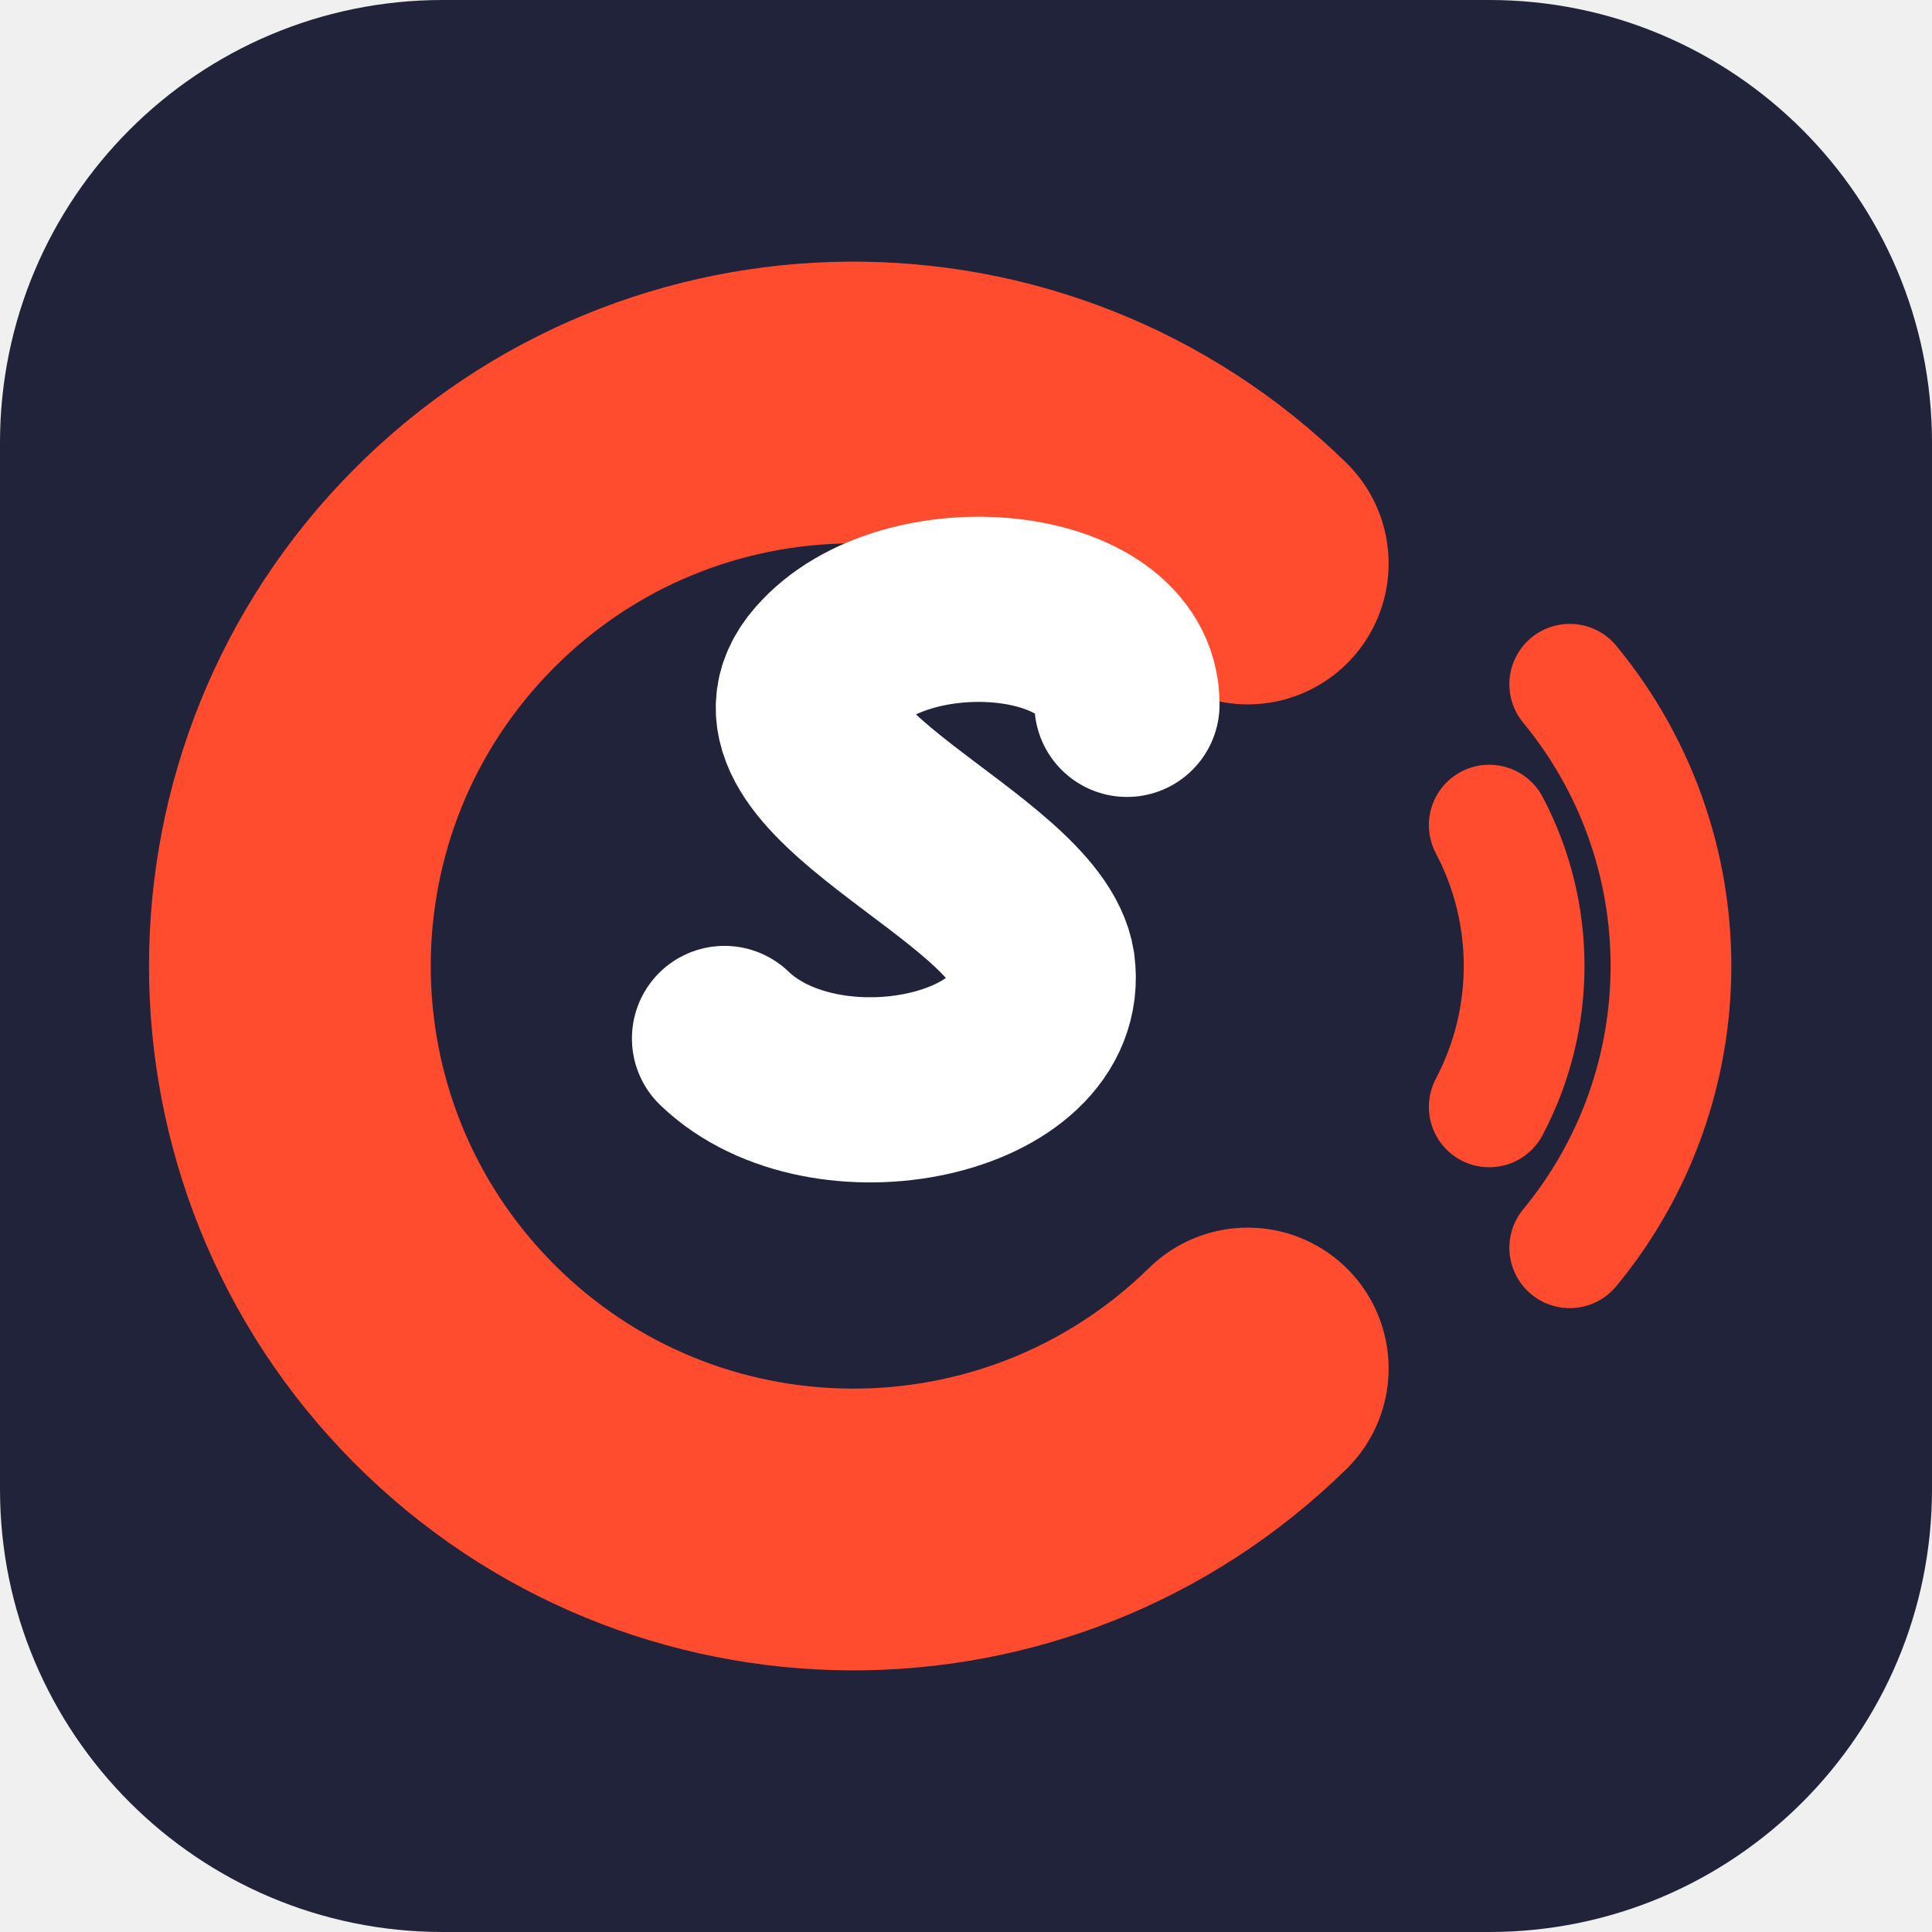
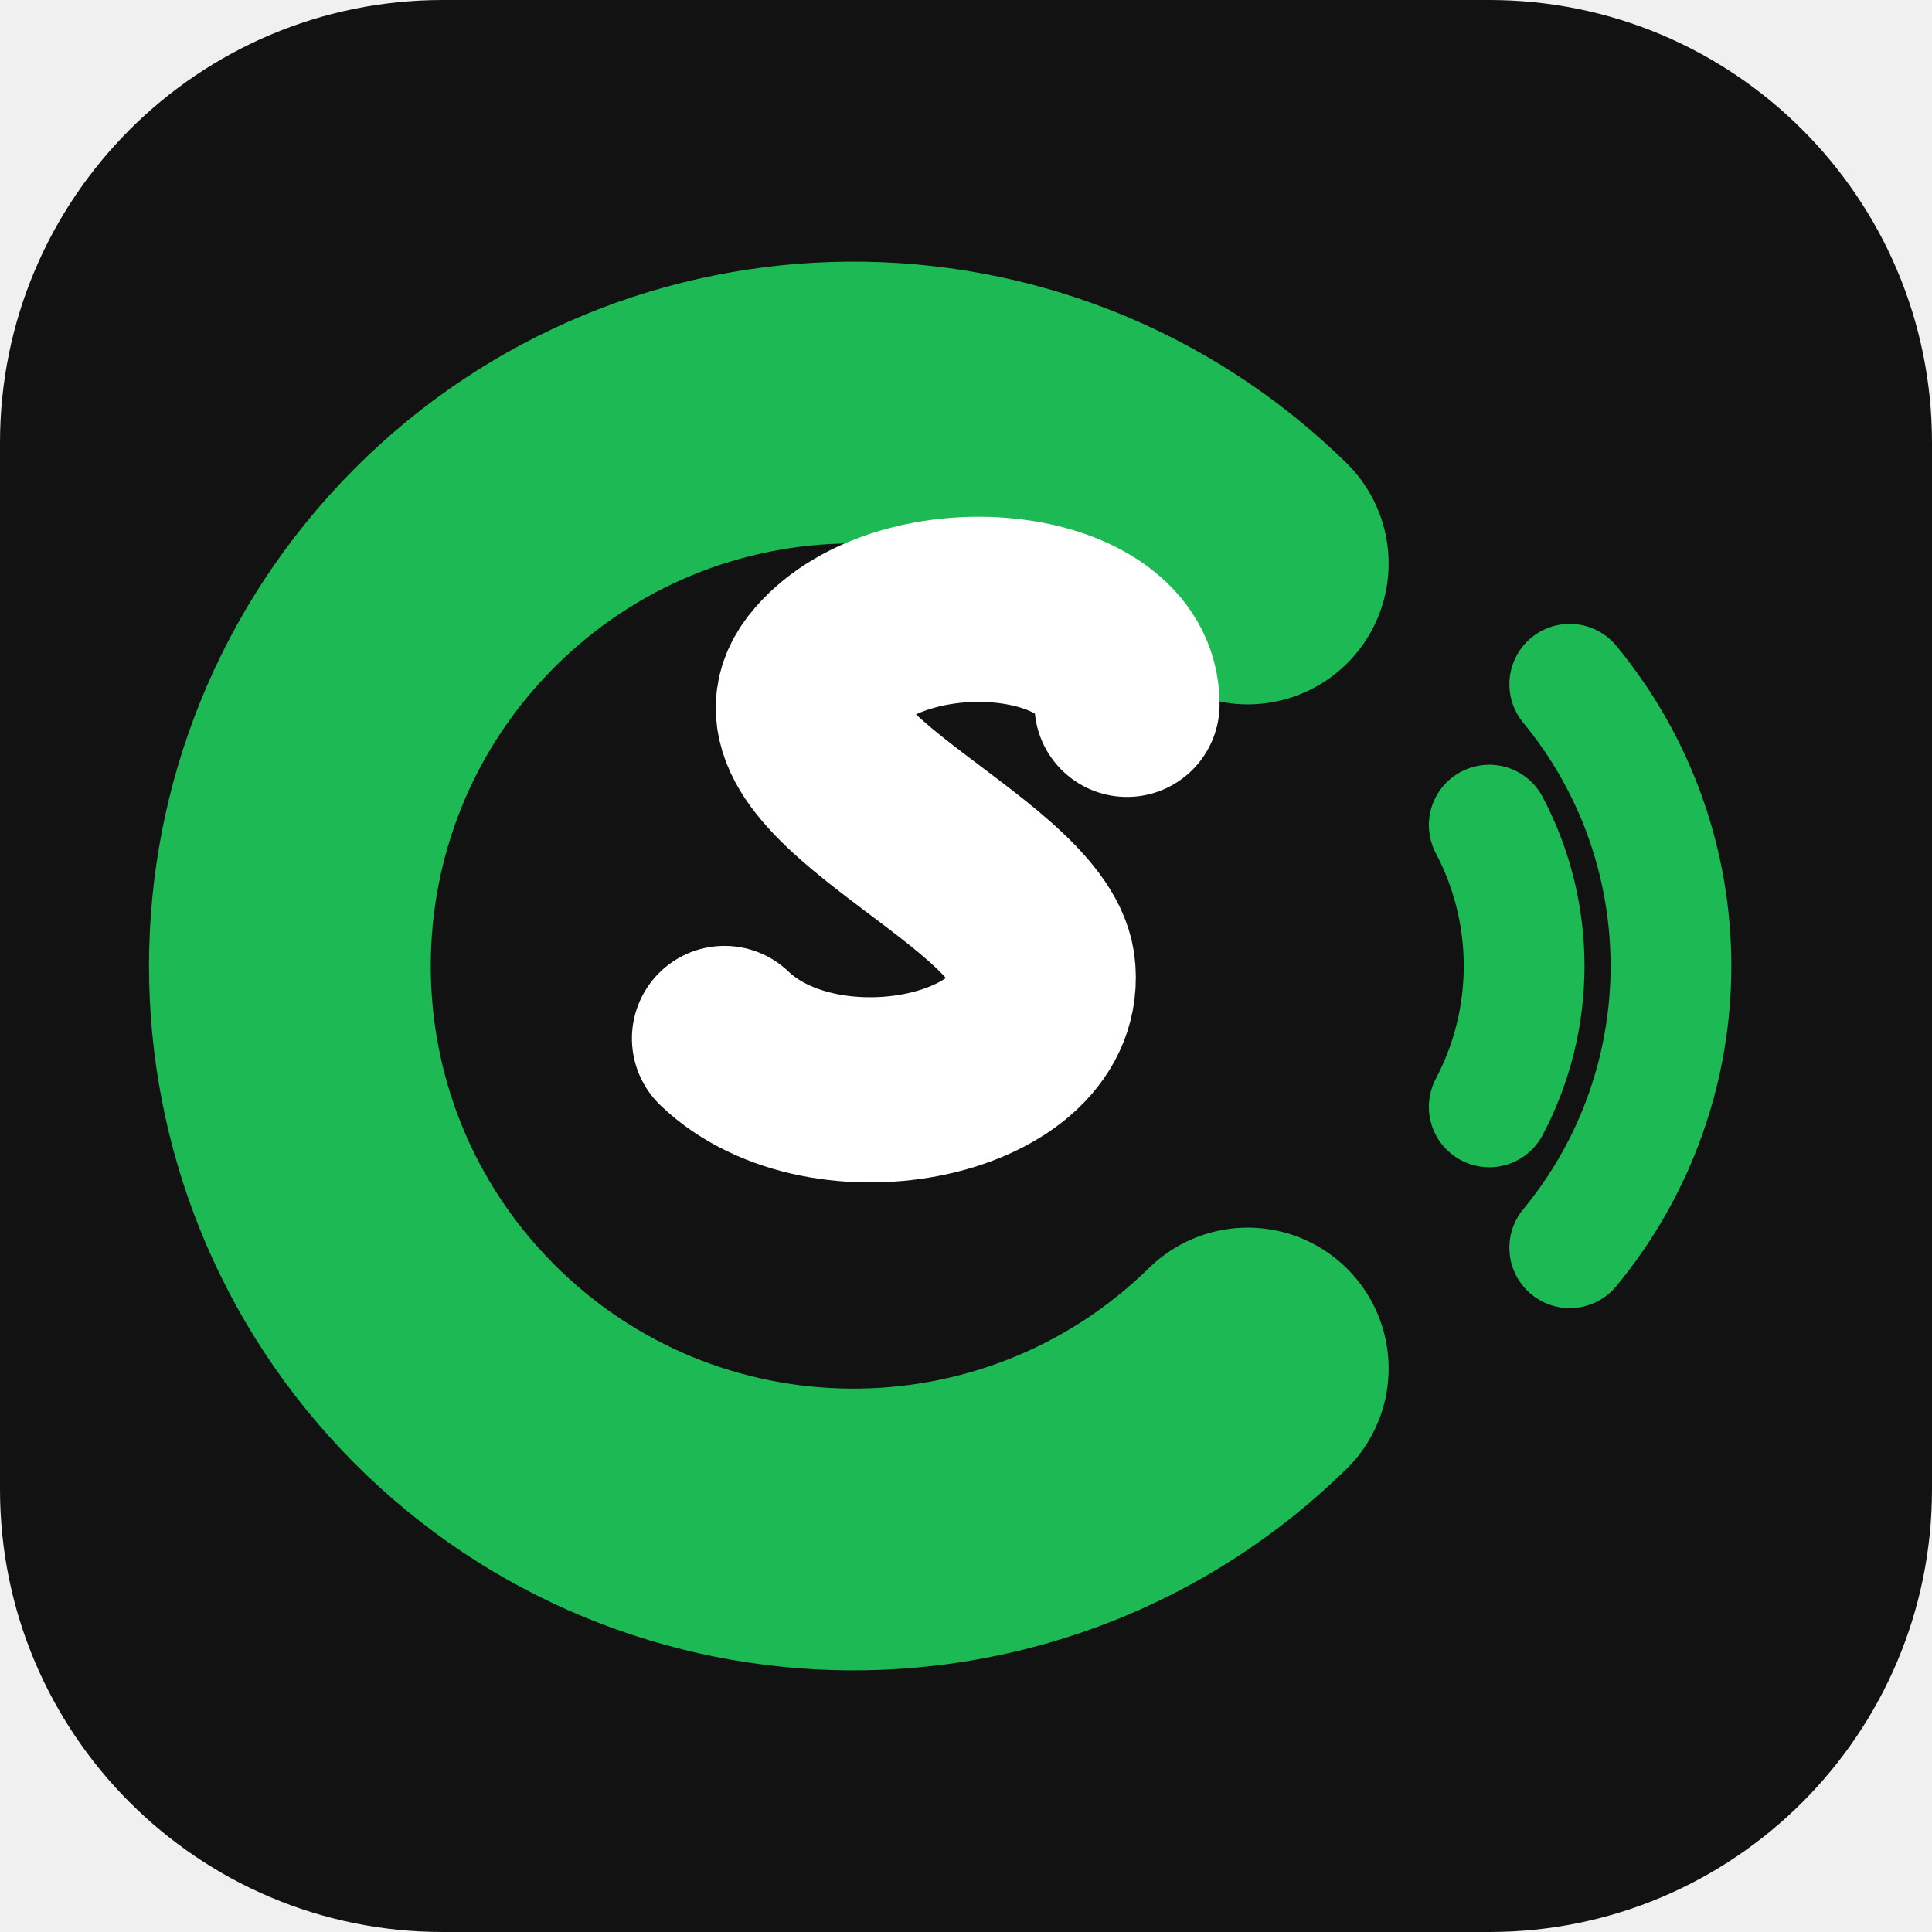
<svg xmlns="http://www.w3.org/2000/svg" width="48" height="48" viewBox="0 0 48 48" fill="none" role="img" aria-label="CodeSwitchLabel">
-   <rect x="0" y="0" width="48" height="48" rx="11" fill="#20233A" />
-   <path d="M31 14 A14 14 0 1 0 31 34" fill="none" stroke="#FF4B2E" stroke-width="7" stroke-linecap="round" />
+   <rect x="0" y="0" width="48" height="48" rx="11" fill="#121212" />
+   <path d="M31 14 A14 14 0 1 0 31 34" fill="none" stroke="#1DB954" stroke-width="7" stroke-linecap="round" />
  <path d="M28 17.5 C28 14.8 22.5 14.3 20.5 16.6 C18.3 19.1 25.5 21.5 25.9 24 C26.3 27 20.5 28.2 18 25.8" fill="none" stroke="#FFFFFF" stroke-width="4.6" stroke-linecap="round" />
-   <g fill="none" stroke="#FF4B2E" stroke-width="3" stroke-linecap="round">
+   <g fill="none" stroke="#1DB954" stroke-width="3" stroke-linecap="round">
    <path d="M37 20.5 A7.5 7.5 0 0 1 37 27.5" />
    <path d="M39 17 A11 11 0 0 1 39 31" />
  </g>
</svg>
